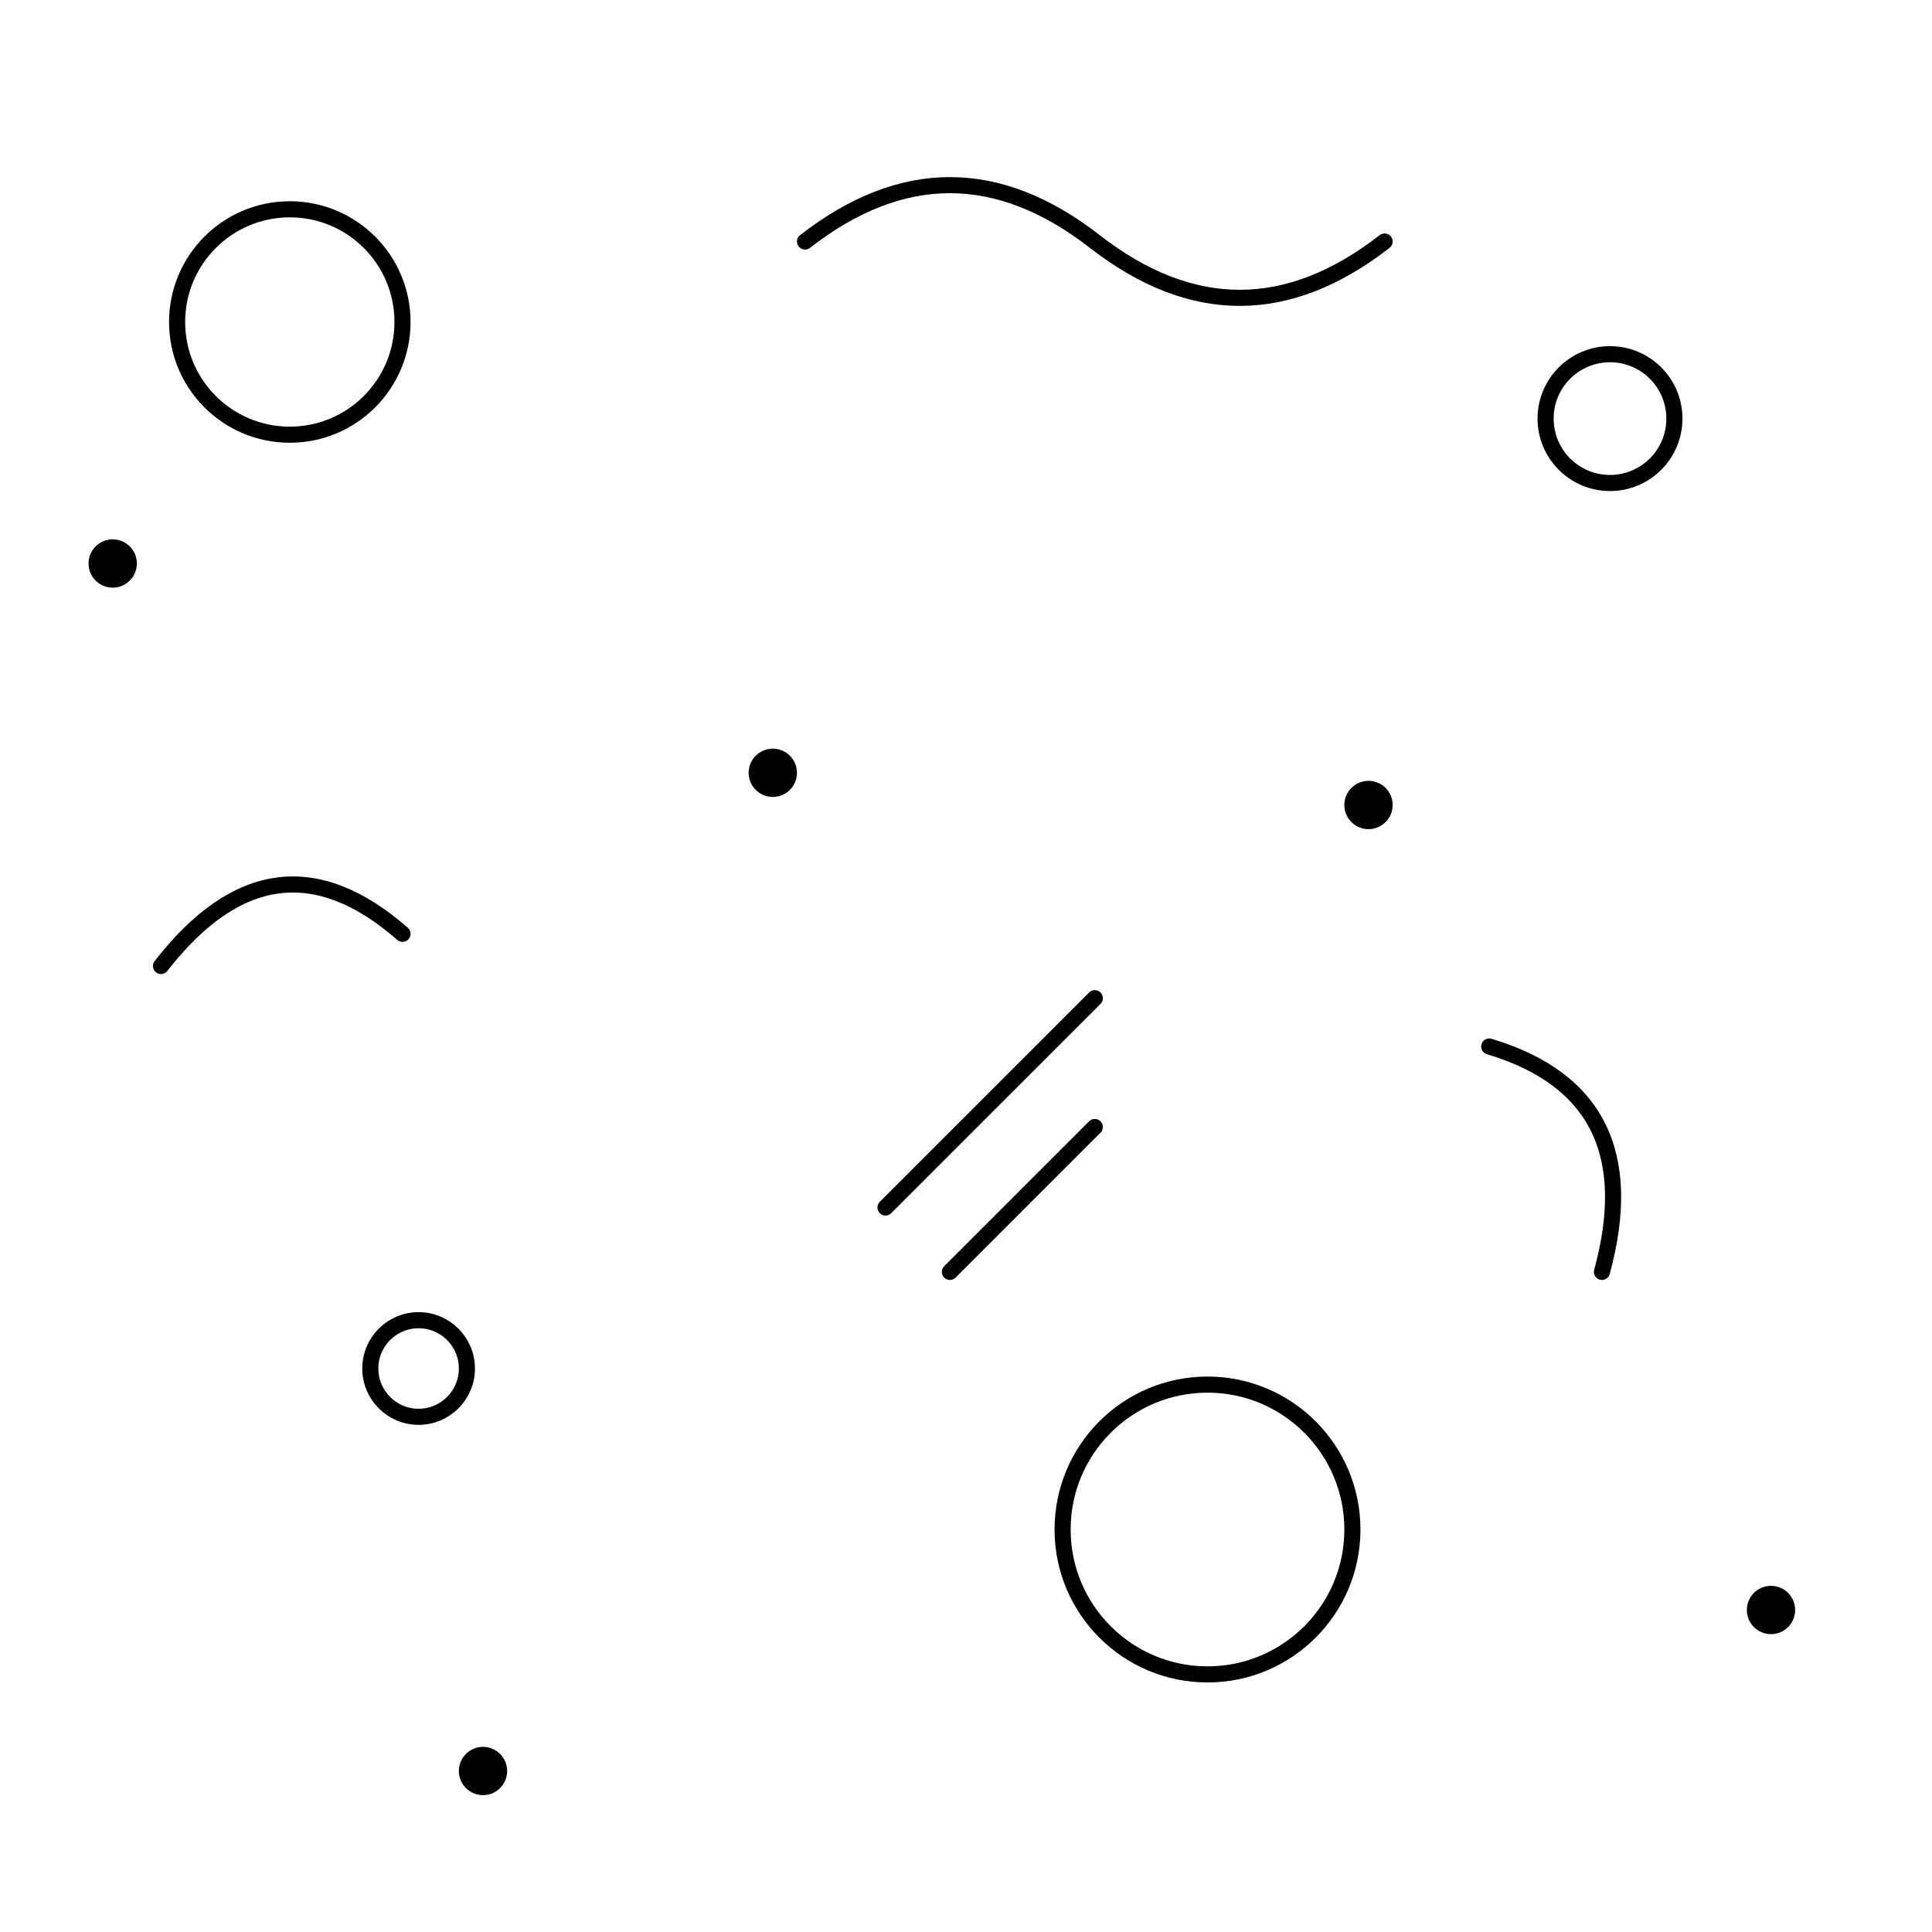
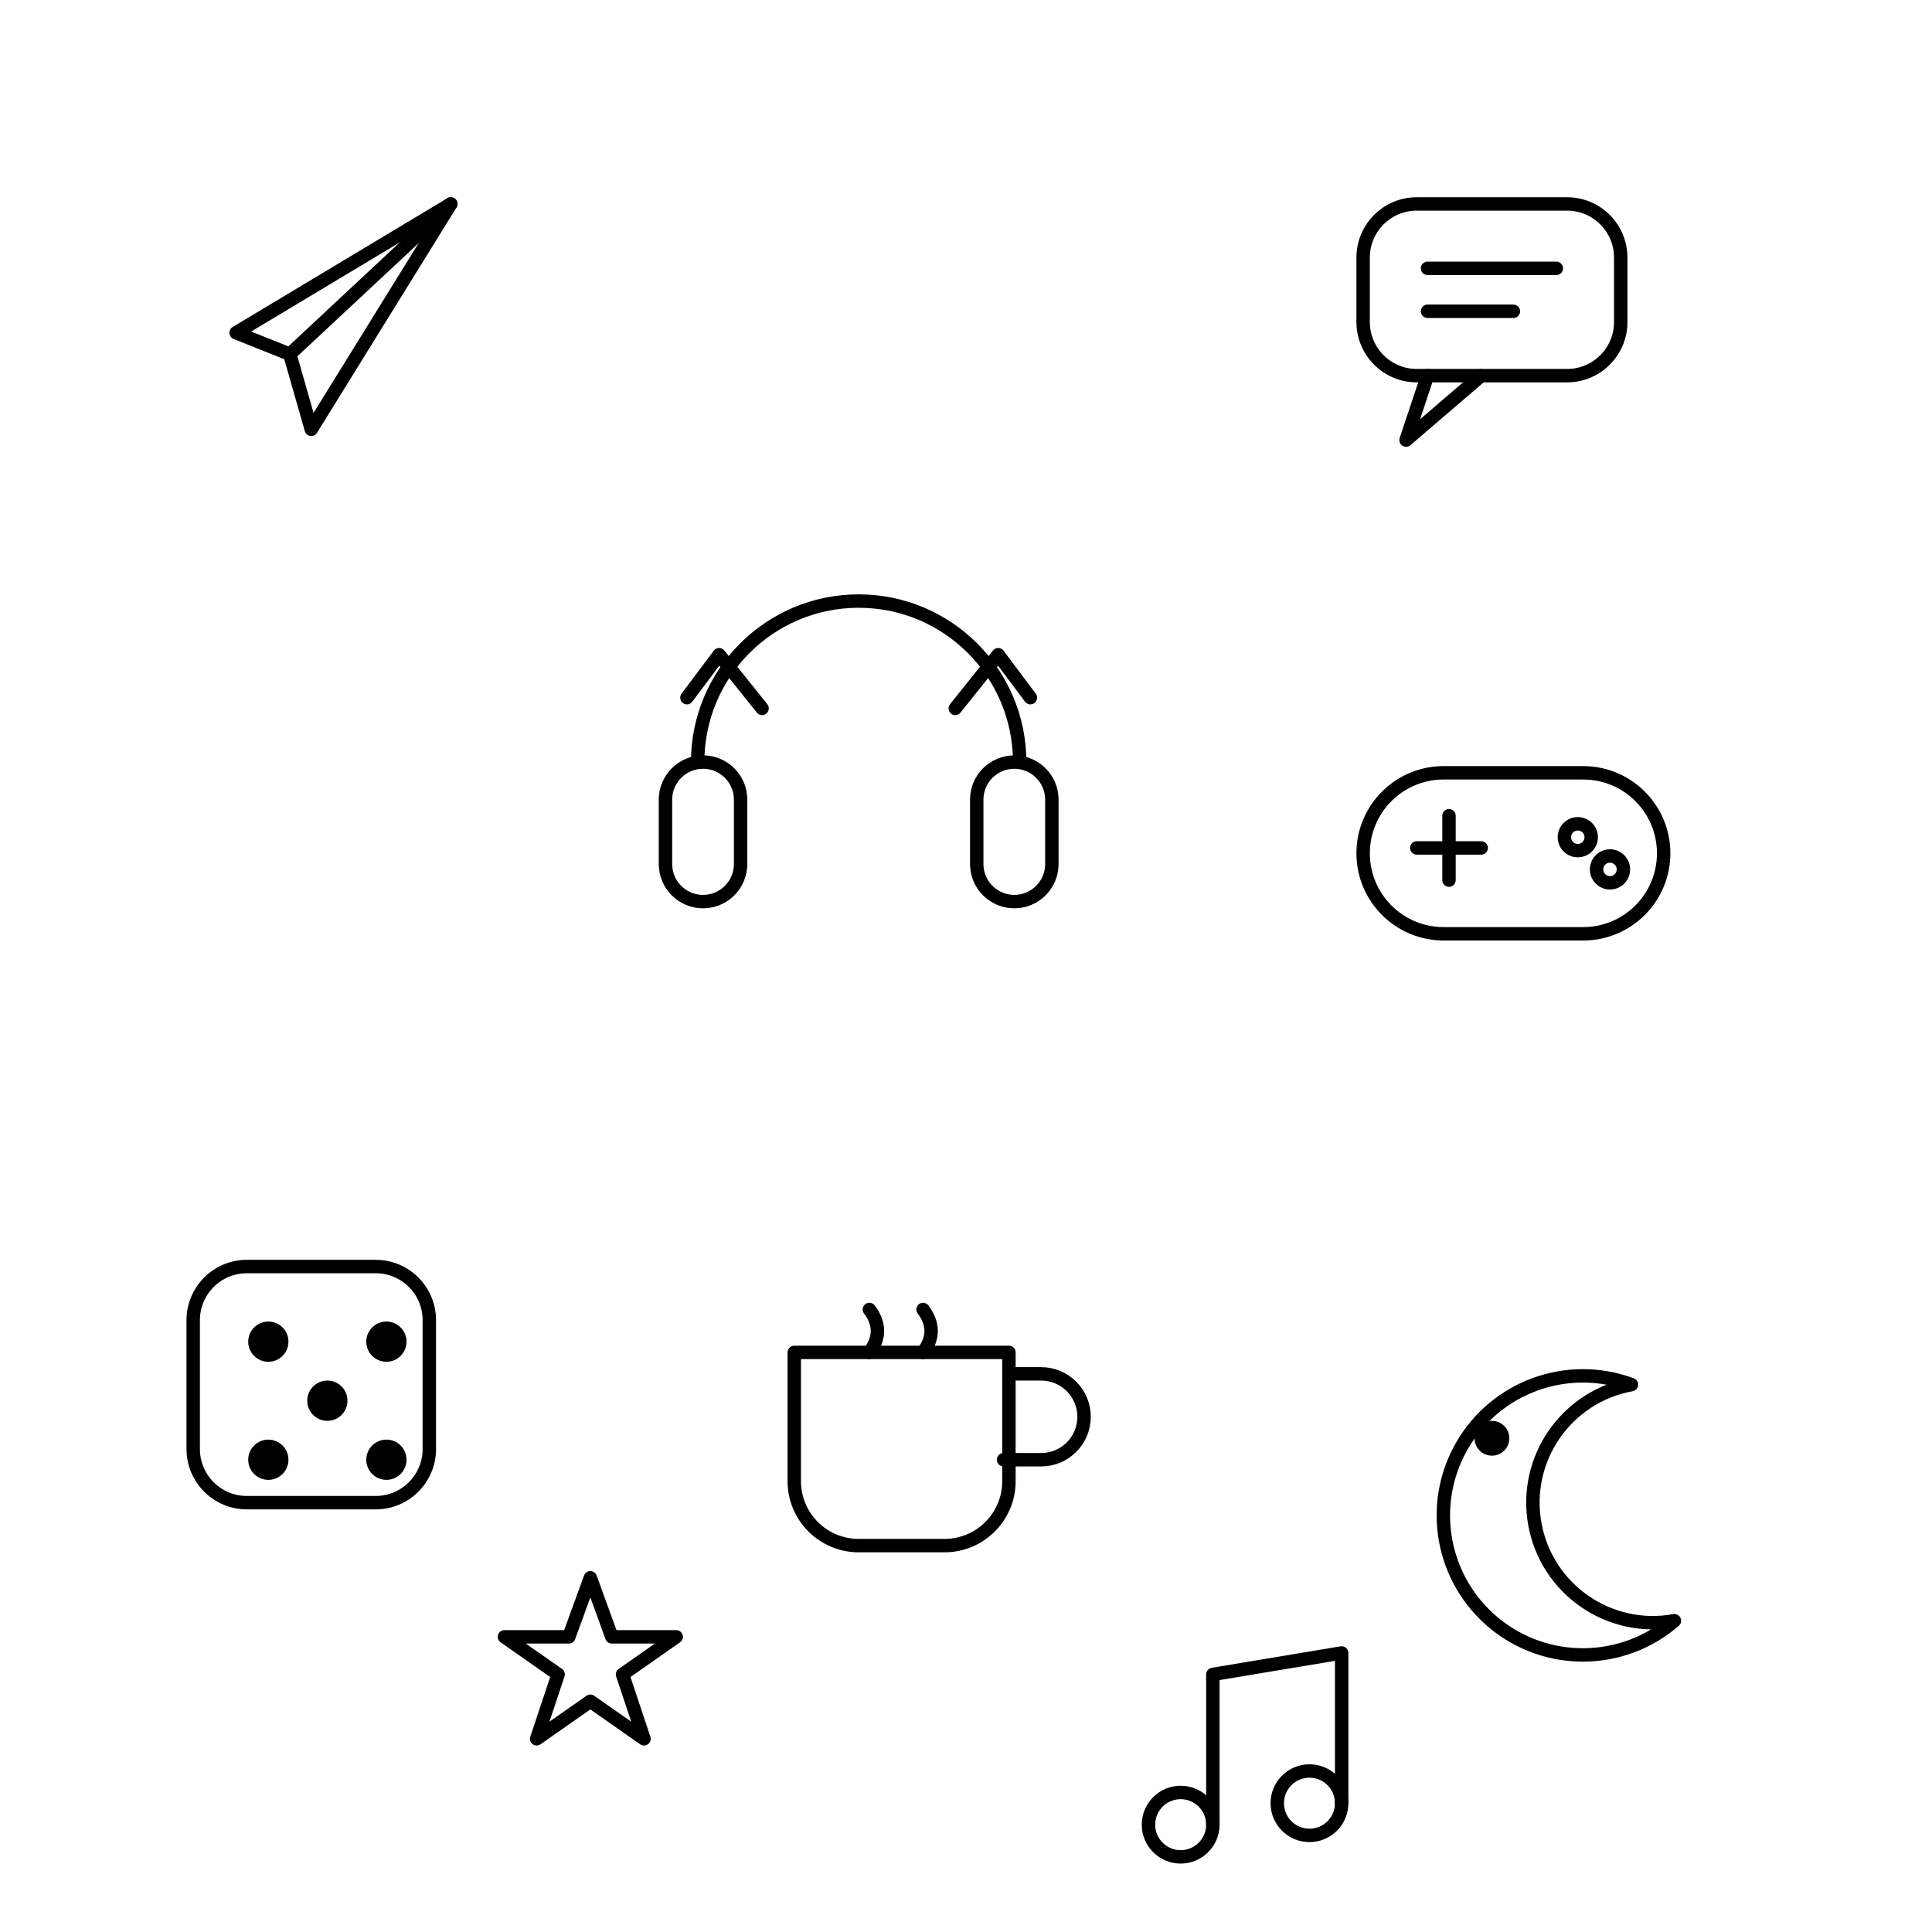
- <svg xmlns="http://www.w3.org/2000/svg" width="240" height="240" viewBox="0 0 240 240">
-   <g fill="none" stroke="currentColor" stroke-width="2" stroke-linecap="round">
-     <circle cx="36" cy="40" r="14" />
-     <circle cx="200" cy="52" r="8" />
-     <circle cx="150" cy="190" r="18" />
-     <circle cx="52" cy="170" r="6" />
-     <path d="M100 30 q 18 -14 36 0 t 36 0" />
-     <path d="M20 120 q 14 -18 30 -4" />
-     <path d="M185 130 q 20 6 14 28" />
-     <path d="M110 150 l 26 -26" />
-     <path d="M118 158 l 18 -18" />
-     <circle cx="96" cy="96" r="3" fill="currentColor" stroke="none" />
-     <circle cx="170" cy="100" r="3" fill="currentColor" stroke="none" />
-     <circle cx="60" cy="220" r="3" fill="currentColor" stroke="none" />
-     <circle cx="220" cy="200" r="3" fill="currentColor" stroke="none" />
-     <circle cx="14" cy="70" r="3" fill="currentColor" stroke="none" />
+ <svg xmlns="http://www.w3.org/2000/svg" width="360" height="360" viewBox="0 0 360 360">
+   <g fill="none" stroke="currentColor" stroke-width="2.5" stroke-linecap="round" stroke-linejoin="round">
+     <g transform="translate(40,36)">
+       <path d="M4 26 L44 2 L18 44 L14 30 Z" />
+       <path d="M14 30 L44 2" />
+     </g>
+     <g transform="translate(250,30)">
+       <rect x="4" y="8" width="48" height="32" rx="10" />
+       <path d="M16 40 L12 52 L26 40" />
+       <path d="M16 20 h24 M16 28 h16" />
+     </g>
+     <g transform="translate(120,120)">
+       <path d="M8 10 L14 2 L22 12" />
+       <path d="M58 12 L66 2 L72 10" />
+       <path d="M10 22 a30 30 0 0 1 60 0" />
+       <rect x="4" y="22" width="14" height="26" rx="7" />
+       <rect x="62" y="22" width="14" height="26" rx="7" />
+     </g>
+     <g transform="translate(250,130)">
+       <rect x="4" y="14" width="56" height="30" rx="15" />
+       <path d="M20 22 v12 M14 28 h12" />
+       <circle cx="44" cy="26" r="2.5" />
+       <circle cx="50" cy="32" r="2.5" />
+     </g>
+     <g transform="translate(30,230)">
+       <rect x="6" y="6" width="44" height="44" rx="10" />
+       <circle cx="20" cy="20" r="2.5" fill="currentColor" />
+       <circle cx="42" cy="20" r="2.5" fill="currentColor" />
+       <circle cx="31" cy="31" r="2.5" fill="currentColor" />
+       <circle cx="20" cy="42" r="2.5" fill="currentColor" />
+       <circle cx="42" cy="42" r="2.5" fill="currentColor" />
+     </g>
+     <g transform="translate(140,240)">
+       <path d="M8 12 h40 v24 a12 12 0 0 1 -12 12 h-16 a12 12 0 0 1 -12 -12 Z" />
+       <path d="M48 16 h6 a8 8 0 0 1 0 16 h-7" />
+       <path d="M22 4 q3 4 0 8 M32 4 q3 4 0 8" />
+     </g>
+     <g transform="translate(260,250)">
+       <path d="M44 8 a26 26 0 1 0 8 44 a20 20 0 1 1 -8 -44" />
+       <circle cx="18" cy="18" r="2" fill="currentColor" />
+     </g>
+     <g transform="translate(90,290)">
+       <path d="M20 4 L24 15 L36 15 L26 22 L30 34 L20 27 L10 34 L14 22 L4 15 L16 15 Z" />
+     </g>
+     <g transform="translate(210,300)">
+       <circle cx="10" cy="40" r="6" />
+       <circle cx="34" cy="36" r="6" />
+       <path d="M16 40 V12 L40 8 V36" />
+     </g>
  </g>
</svg>
